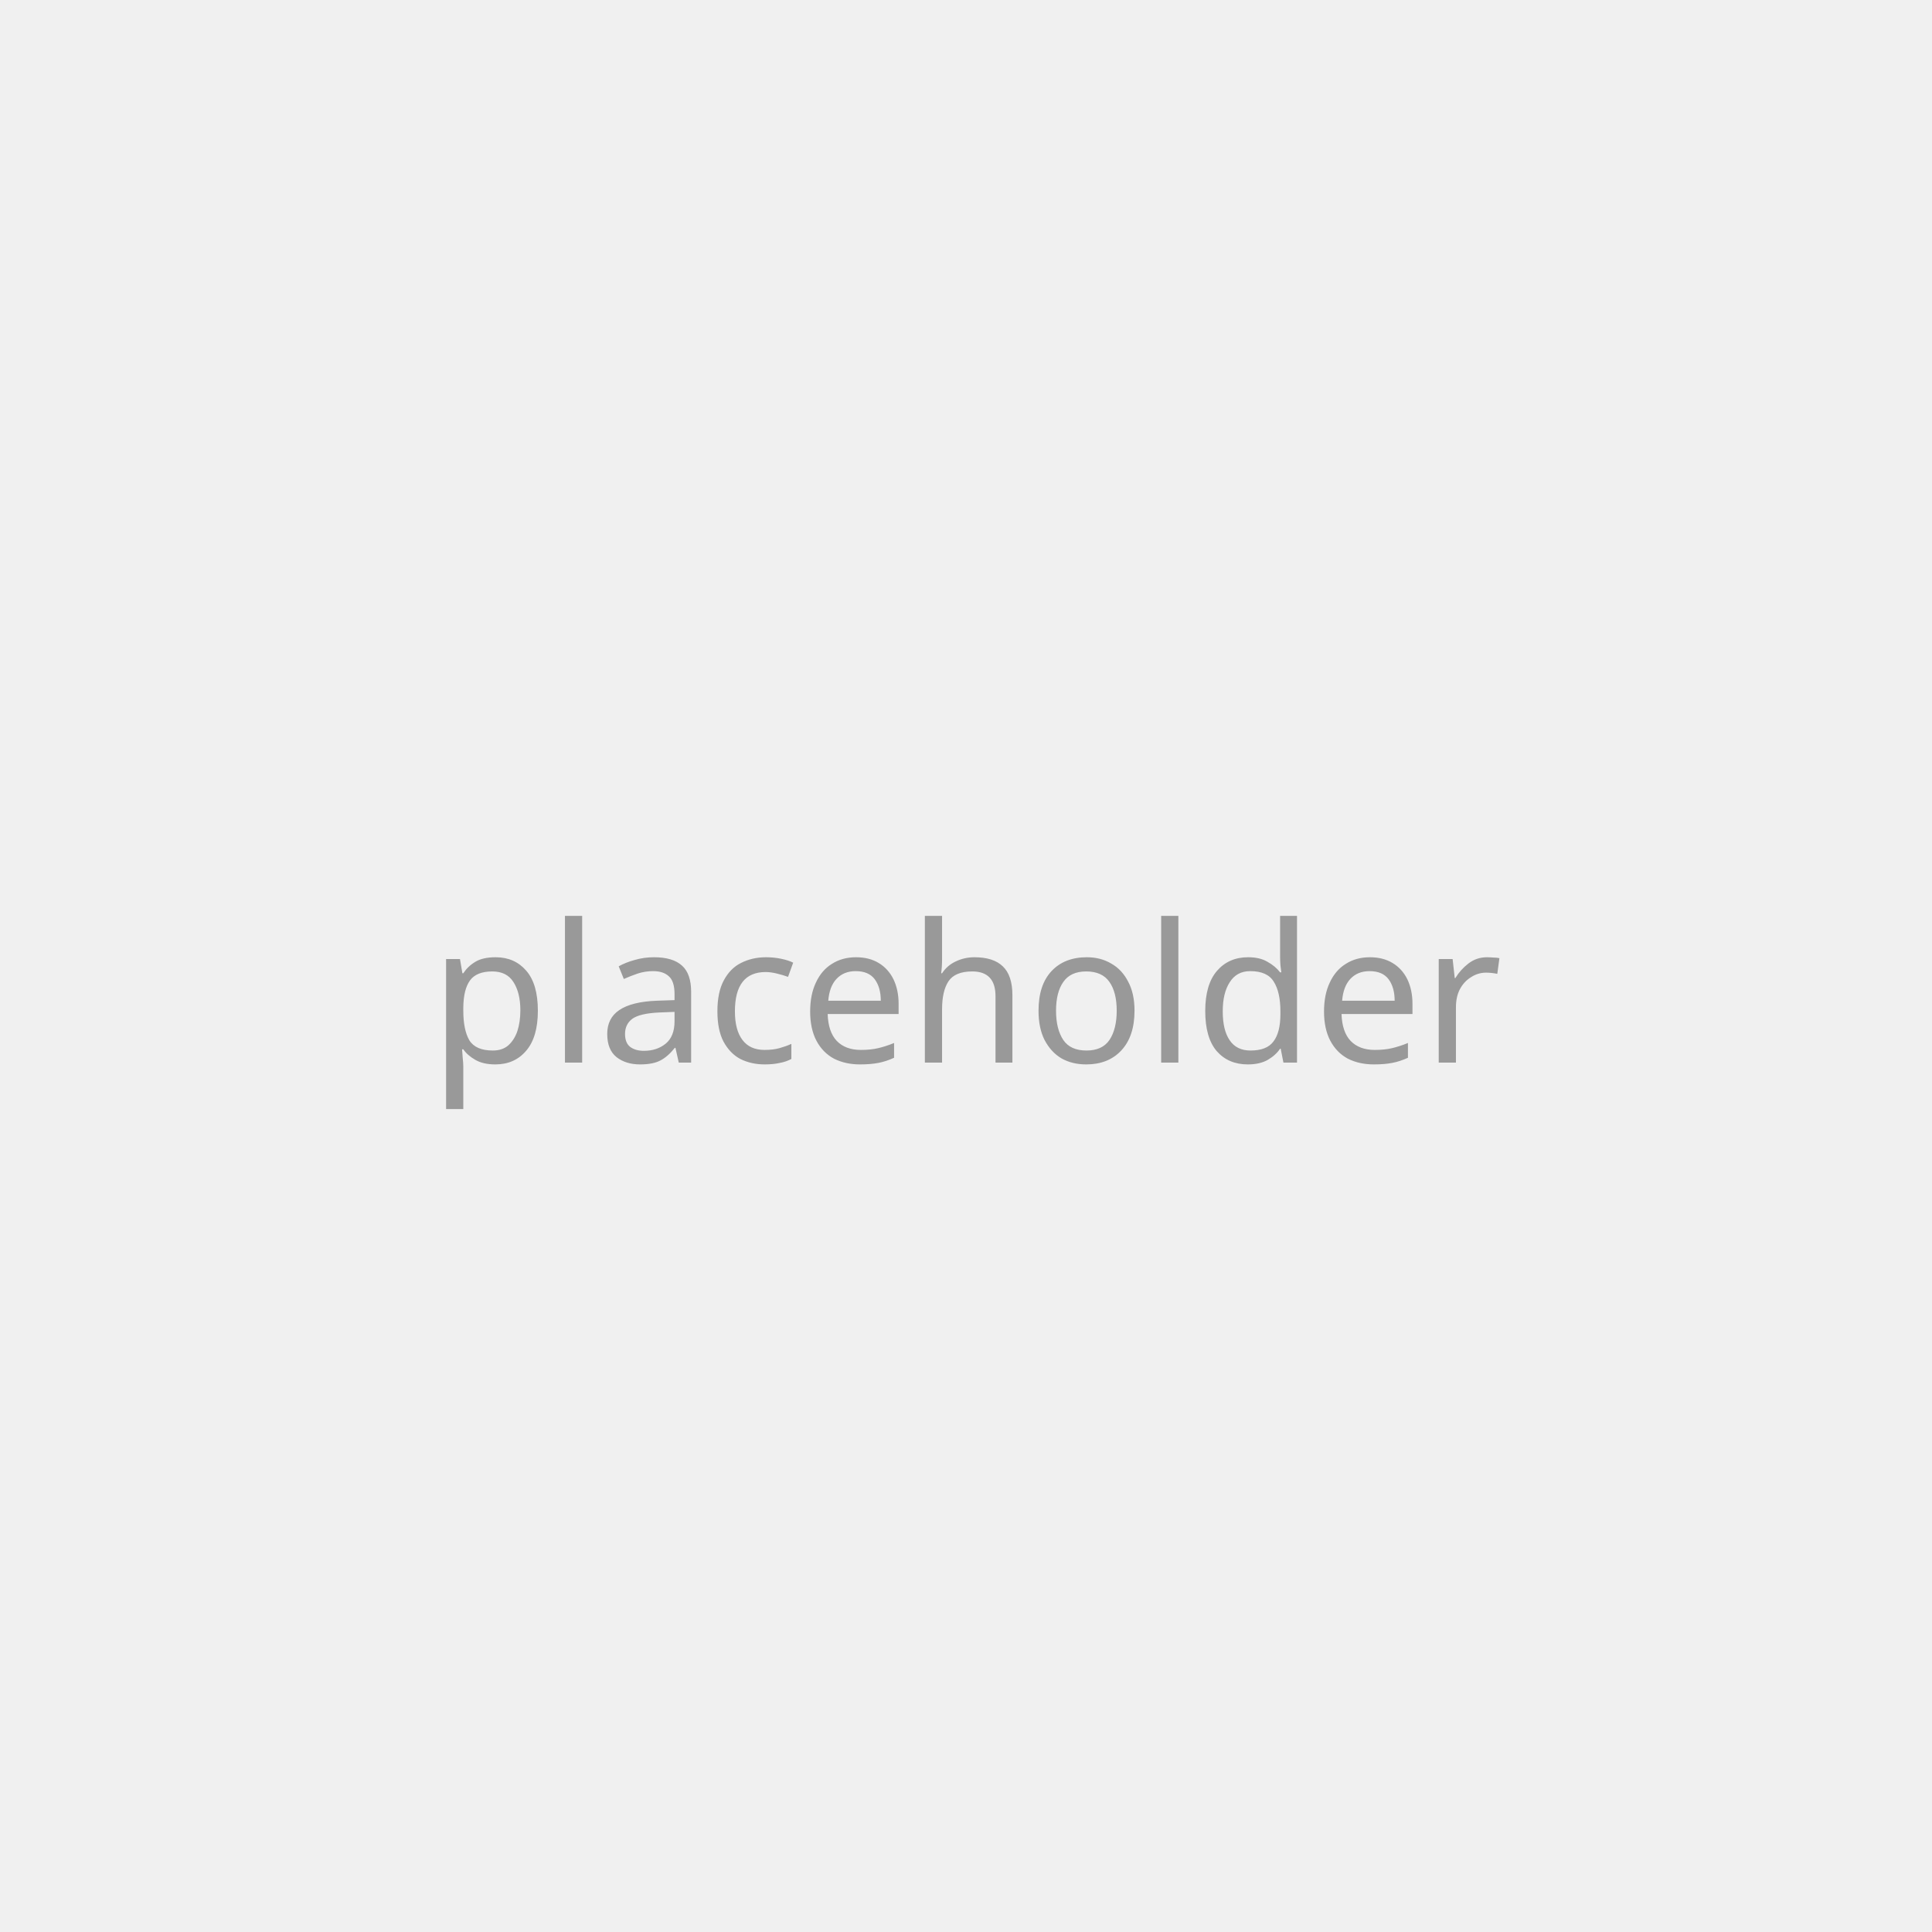
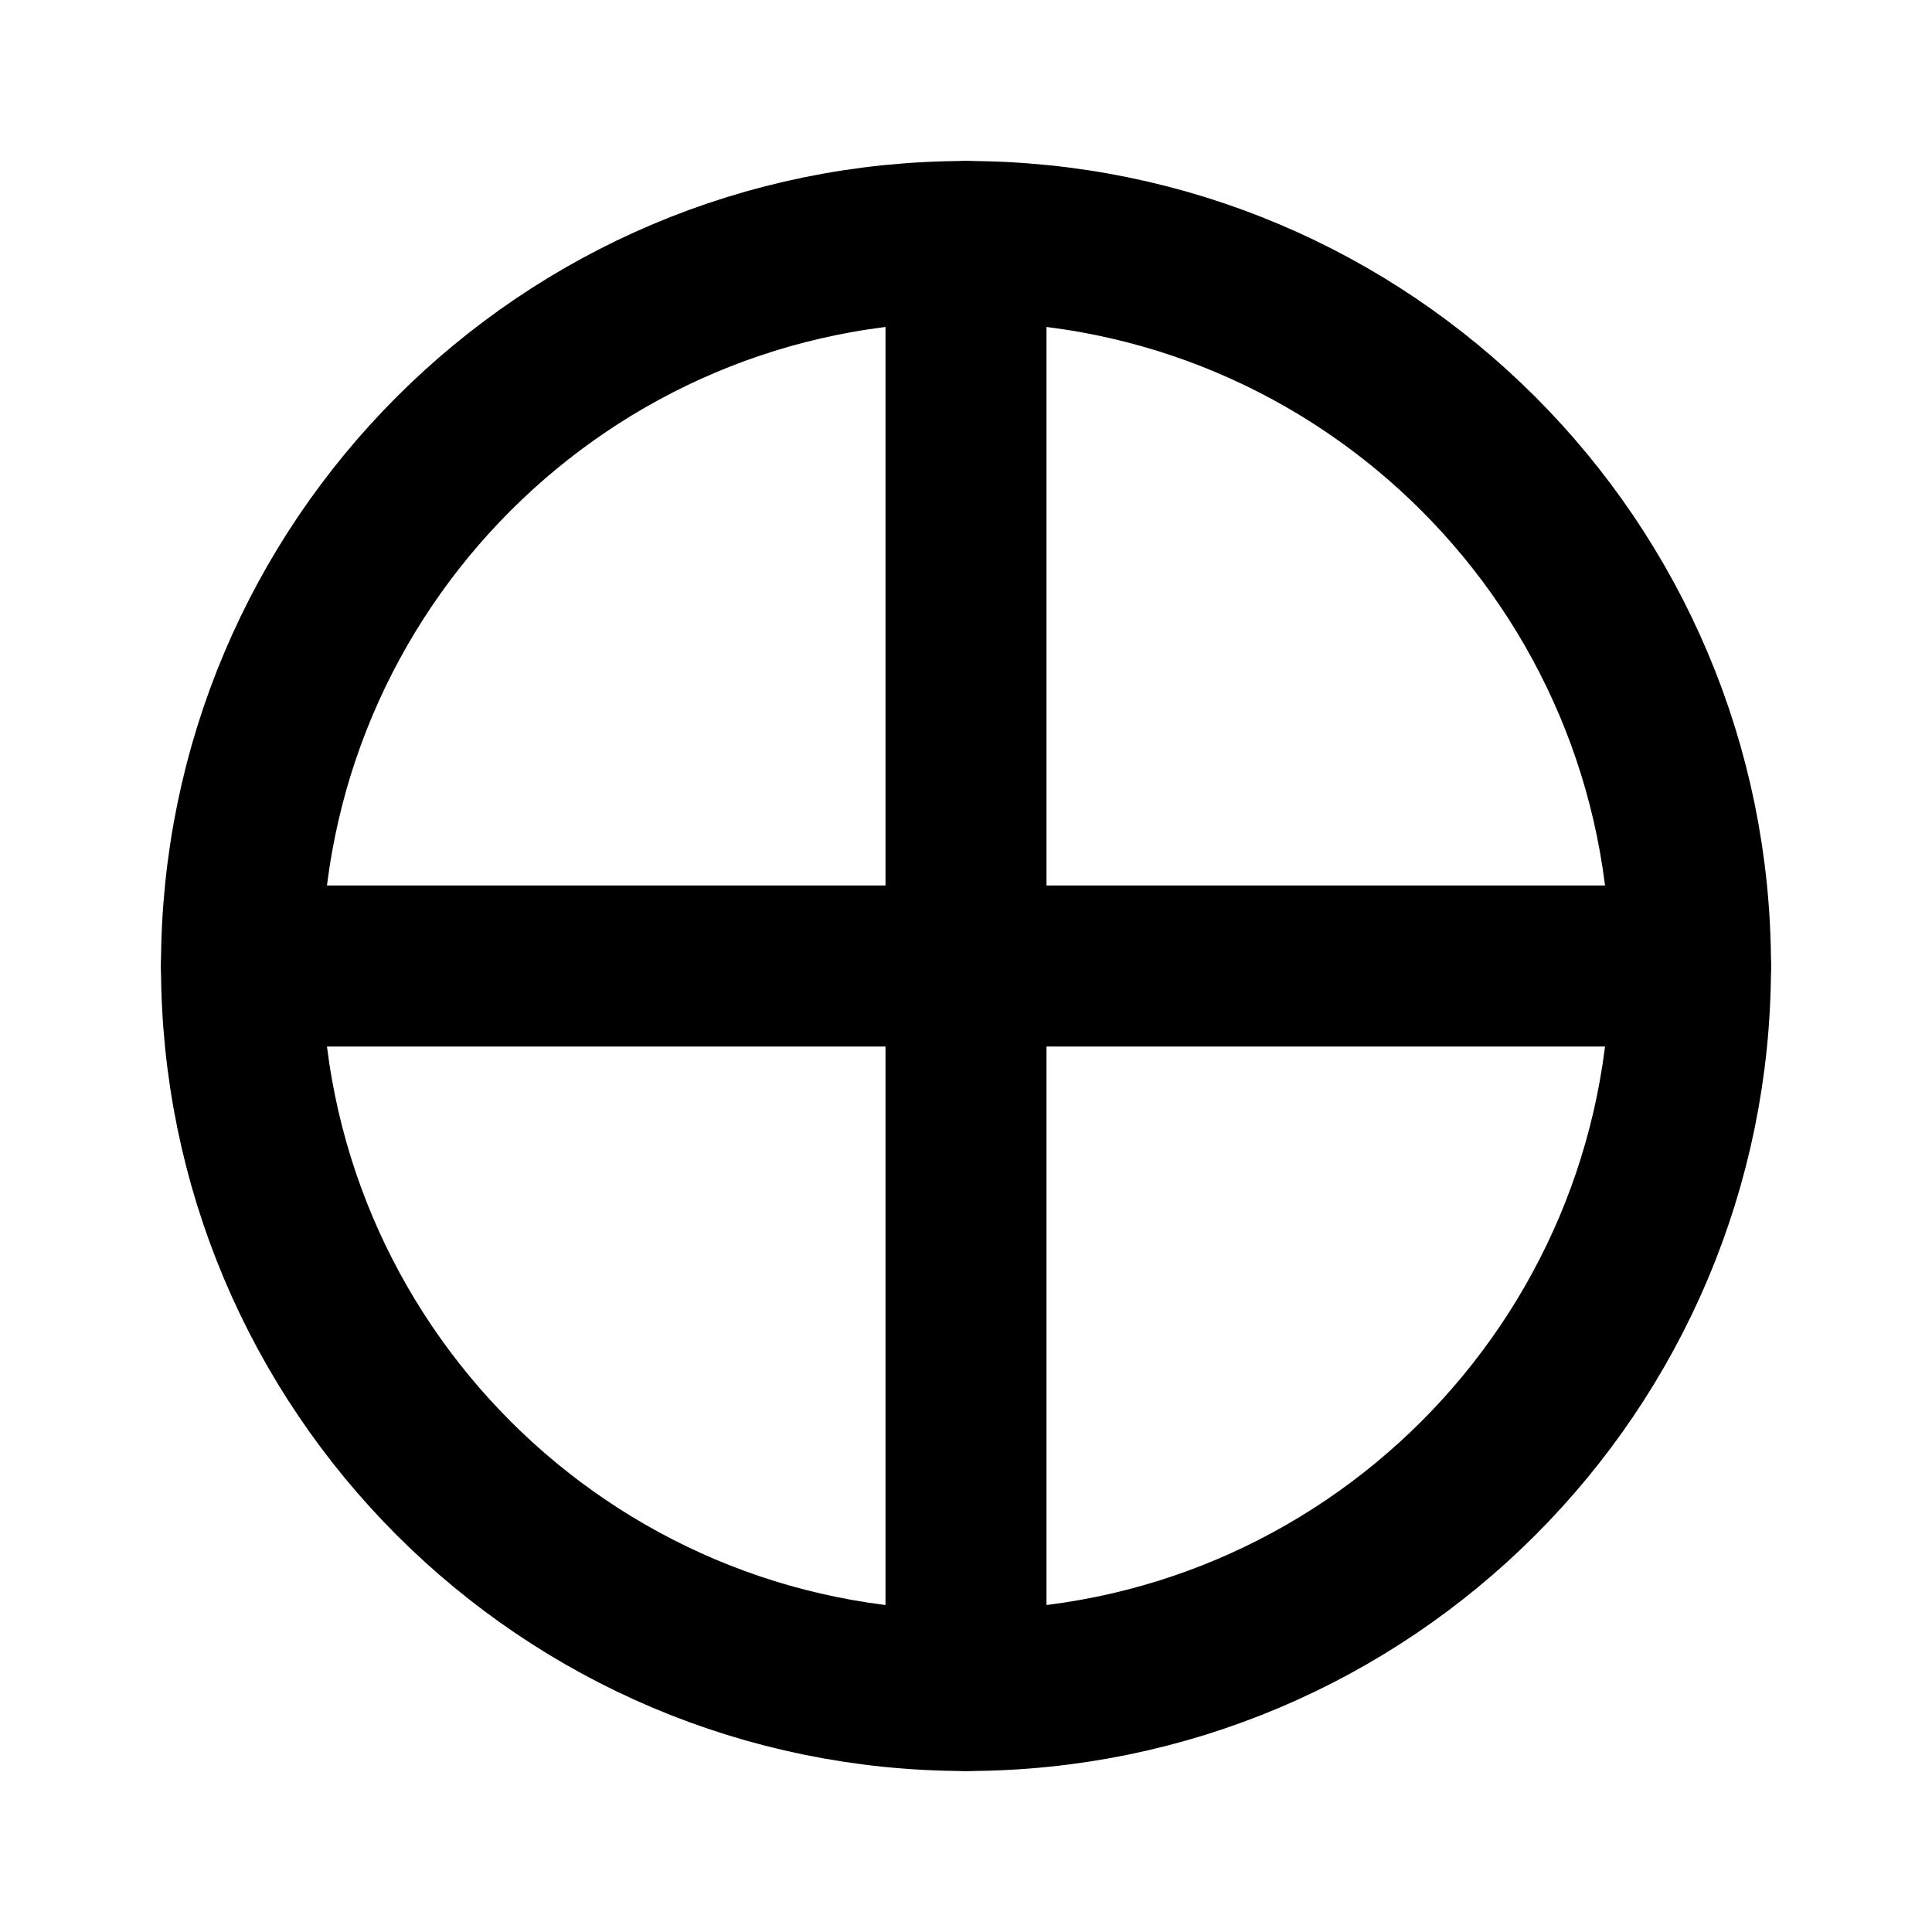
- <svg xmlns="http://www.w3.org/2000/svg" viewBox="0 0 100 100">
-   <rect width="100" height="100" fill="#f0f0f0" />
-   <text x="50" y="55" text-anchor="middle" font-family="sans-serif" font-size="10" fill="#999">placeholder</text>
+ <svg xmlns="http://www.w3.org/2000/svg" width="24" height="24" viewBox="0 0 24 24" fill="none">
+   <g>
+     <circle cx="12" cy="12" r="9" stroke="currentColor" stroke-width="2" fill="none">
+       <animate attributeName="stroke-dasharray" from="0 60" to="60 60" dur="1s" fill="freeze" />
+     </circle>
+     <path d="M12 3v18M3 12h18" stroke="currentColor" stroke-width="2" stroke-linecap="round">
+       <animate attributeName="stroke-dasharray" from="0 36" to="36 36" dur="0.8s" begin="1s" fill="freeze" />
+     </path>
+     <path d="M18.4 12c0 3.5-2.8 6.4-6.4 6.4M5.6 12c0-3.5 2.8-6.4 6.4-6.4" stroke="currentColor" stroke-width="2" stroke-linecap="round" opacity="0">
+       <animate attributeName="opacity" from="0" to="1" dur="0.4s" begin="1.8s" fill="freeze" />
+       <animateTransform attributeName="transform" type="rotate" from="0 12 12" to="360 12 12" dur="10s" begin="2.2s" repeatCount="indefinite" />
+     </path>
+   </g>
</svg>
